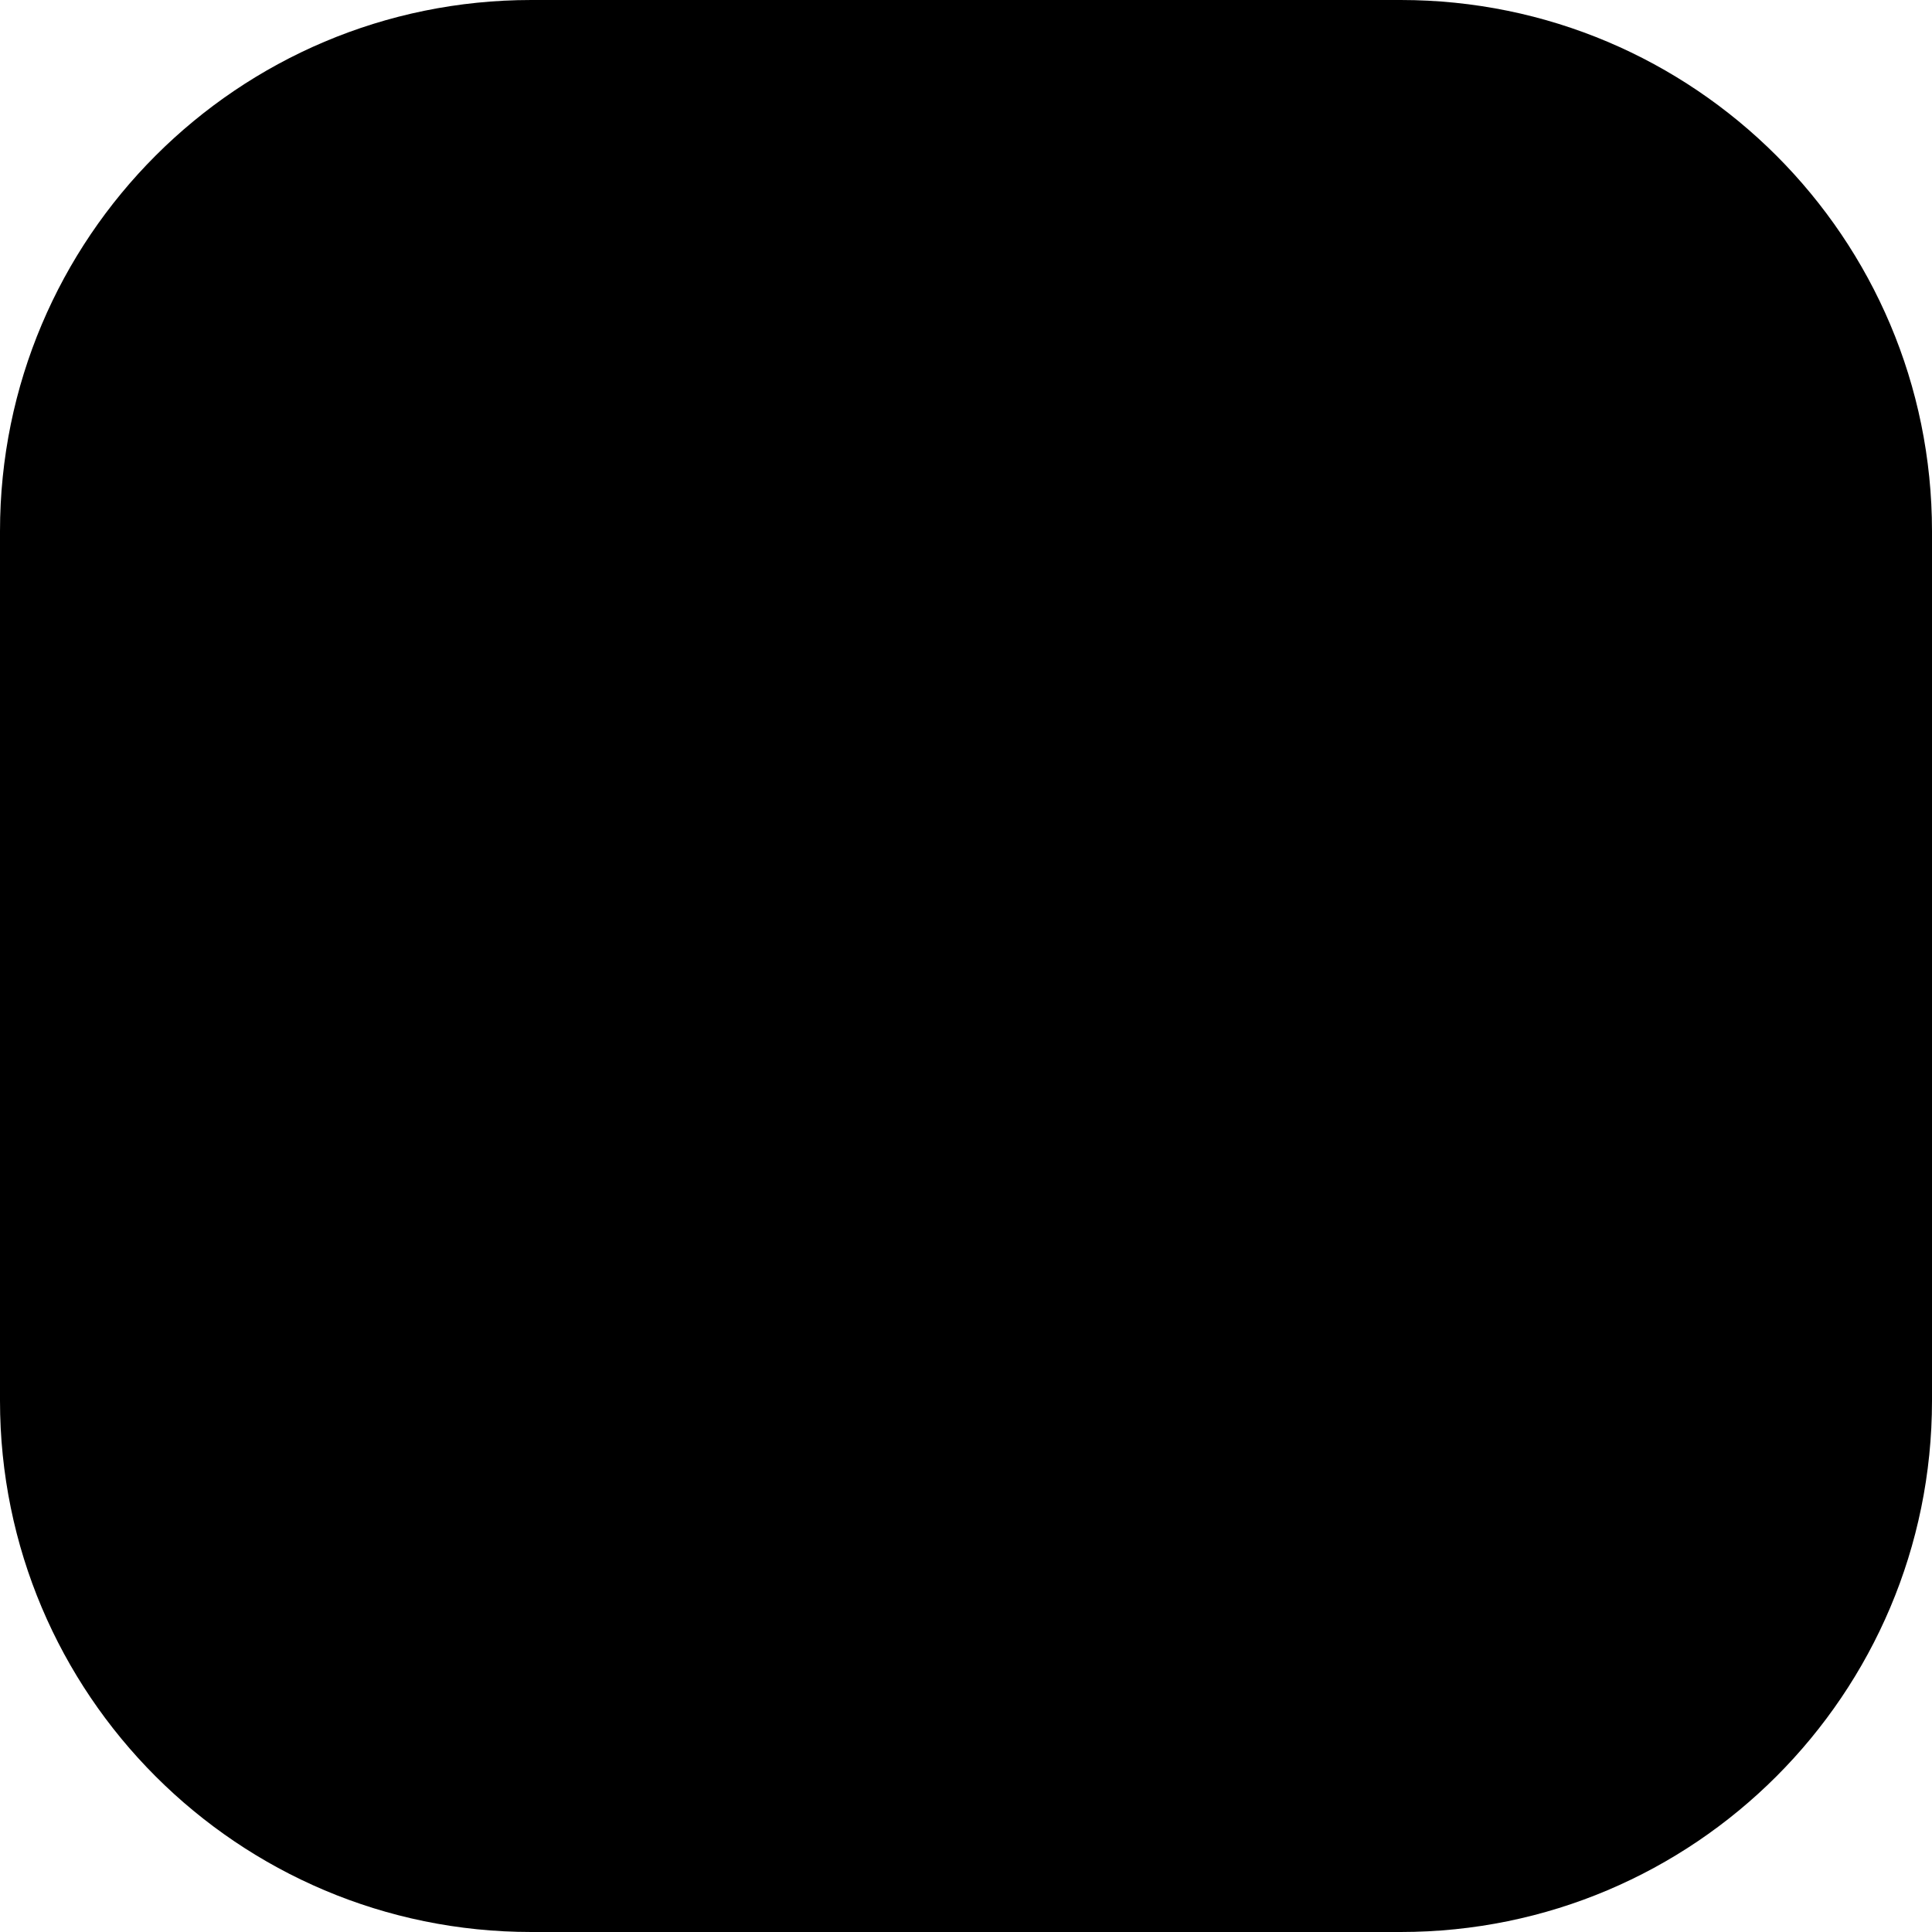
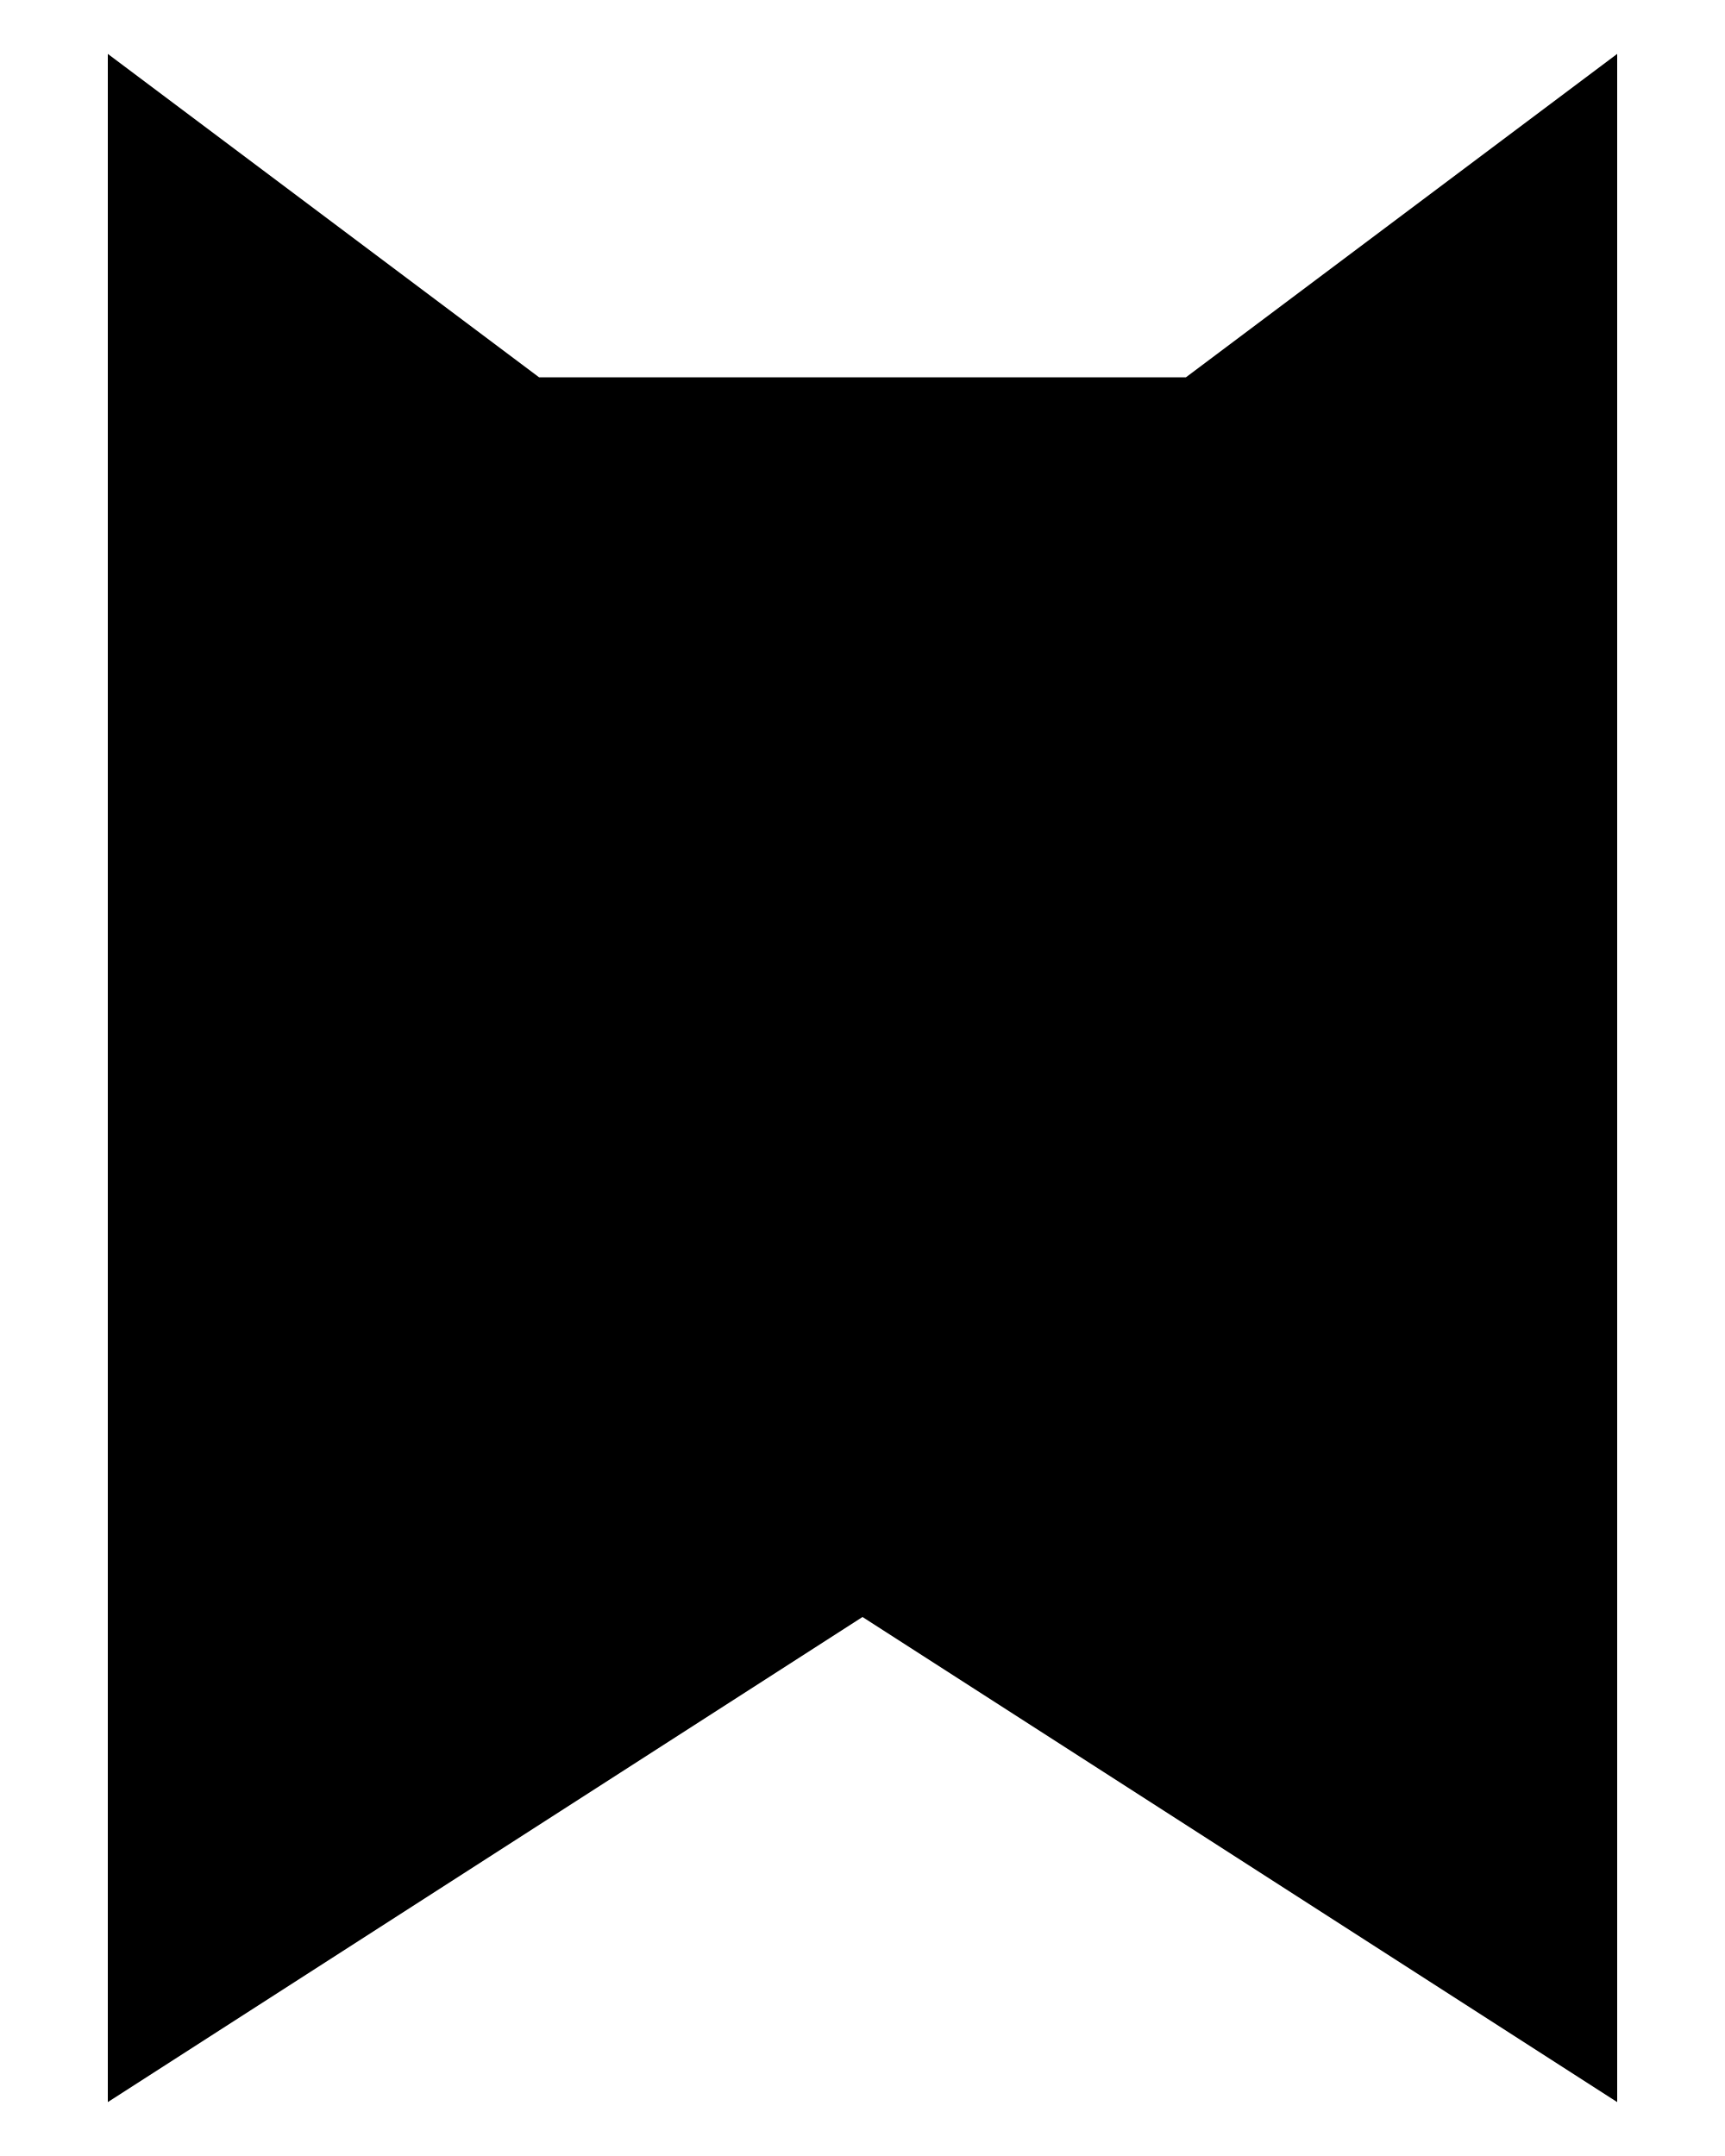
- <svg xmlns="http://www.w3.org/2000/svg" viewBox="0 0 40 40" role="img" aria-label="ฮูกไกด์ Thai NCD Guideline Q&amp;A">
-   <rect width="40" height="40" rx="11" fill="oklch(52% 0.15 245)" />
-   <path d="M8.5 14 L7.5 5.5 L14 10.5 Z M31.5 14 L32.5 5.5 L26 10.5 Z" fill="oklch(99% 0.004 235)" />
-   <circle cx="14.5" cy="17" r="7" fill="oklch(99% 0.004 235)" />
-   <circle cx="25.5" cy="17" r="7" fill="oklch(99% 0.004 235)" />
-   <circle cx="15" cy="17.5" r="3.2" fill="oklch(24% 0.014 250)" />
-   <circle cx="25" cy="17.5" r="3.2" fill="oklch(24% 0.014 250)" />
-   <circle cx="16.2" cy="16.3" r="1" fill="oklch(99% 0.004 235)" />
-   <circle cx="26.2" cy="16.3" r="1" fill="oklch(99% 0.004 235)" />
-   <path d="M20 20 L18 22.4 Q20 25.8 22 22.4 Z" fill="oklch(79% 0.13 72)" />
-   <path d="M8 29.5 Q14 27.8 19.4 30 L19.4 34.6 Q14 32.4 8 34 Z M32 29.5 Q26 27.8 20.6 30 L20.6 34.6 Q26 32.4 32 34 Z" fill="oklch(99% 0.004 235)" />
+ <svg xmlns="http://www.w3.org/2000/svg" viewBox="0 0 32 40" role="img" aria-label="ฮูกไกด์ Thai NCD Guideline Q&amp;A">
+   <path d="M2 1 L10 7 L22 7 L30 1 L30 39 L16 30 L2 39 Z" fill="oklch(52% 0.15 245)" stroke="oklch(52% 0.15 245)" stroke-width="2" stroke-linejoin="round" />
+   <circle cx="10.5" cy="16" r="5.4" fill="oklch(99% 0.004 235)" />
+   <circle cx="21.5" cy="16" r="5.4" fill="oklch(99% 0.004 235)" />
+   <circle cx="11.4" cy="16.6" r="2.5" fill="oklch(24% 0.014 250)" />
+   <circle cx="20.6" cy="16.6" r="2.5" fill="oklch(24% 0.014 250)" />
+   <path d="M16 20.5 L13.8 23 L16 26.5 L18.2 23 Z" fill="oklch(79% 0.13 72)" />
</svg>
